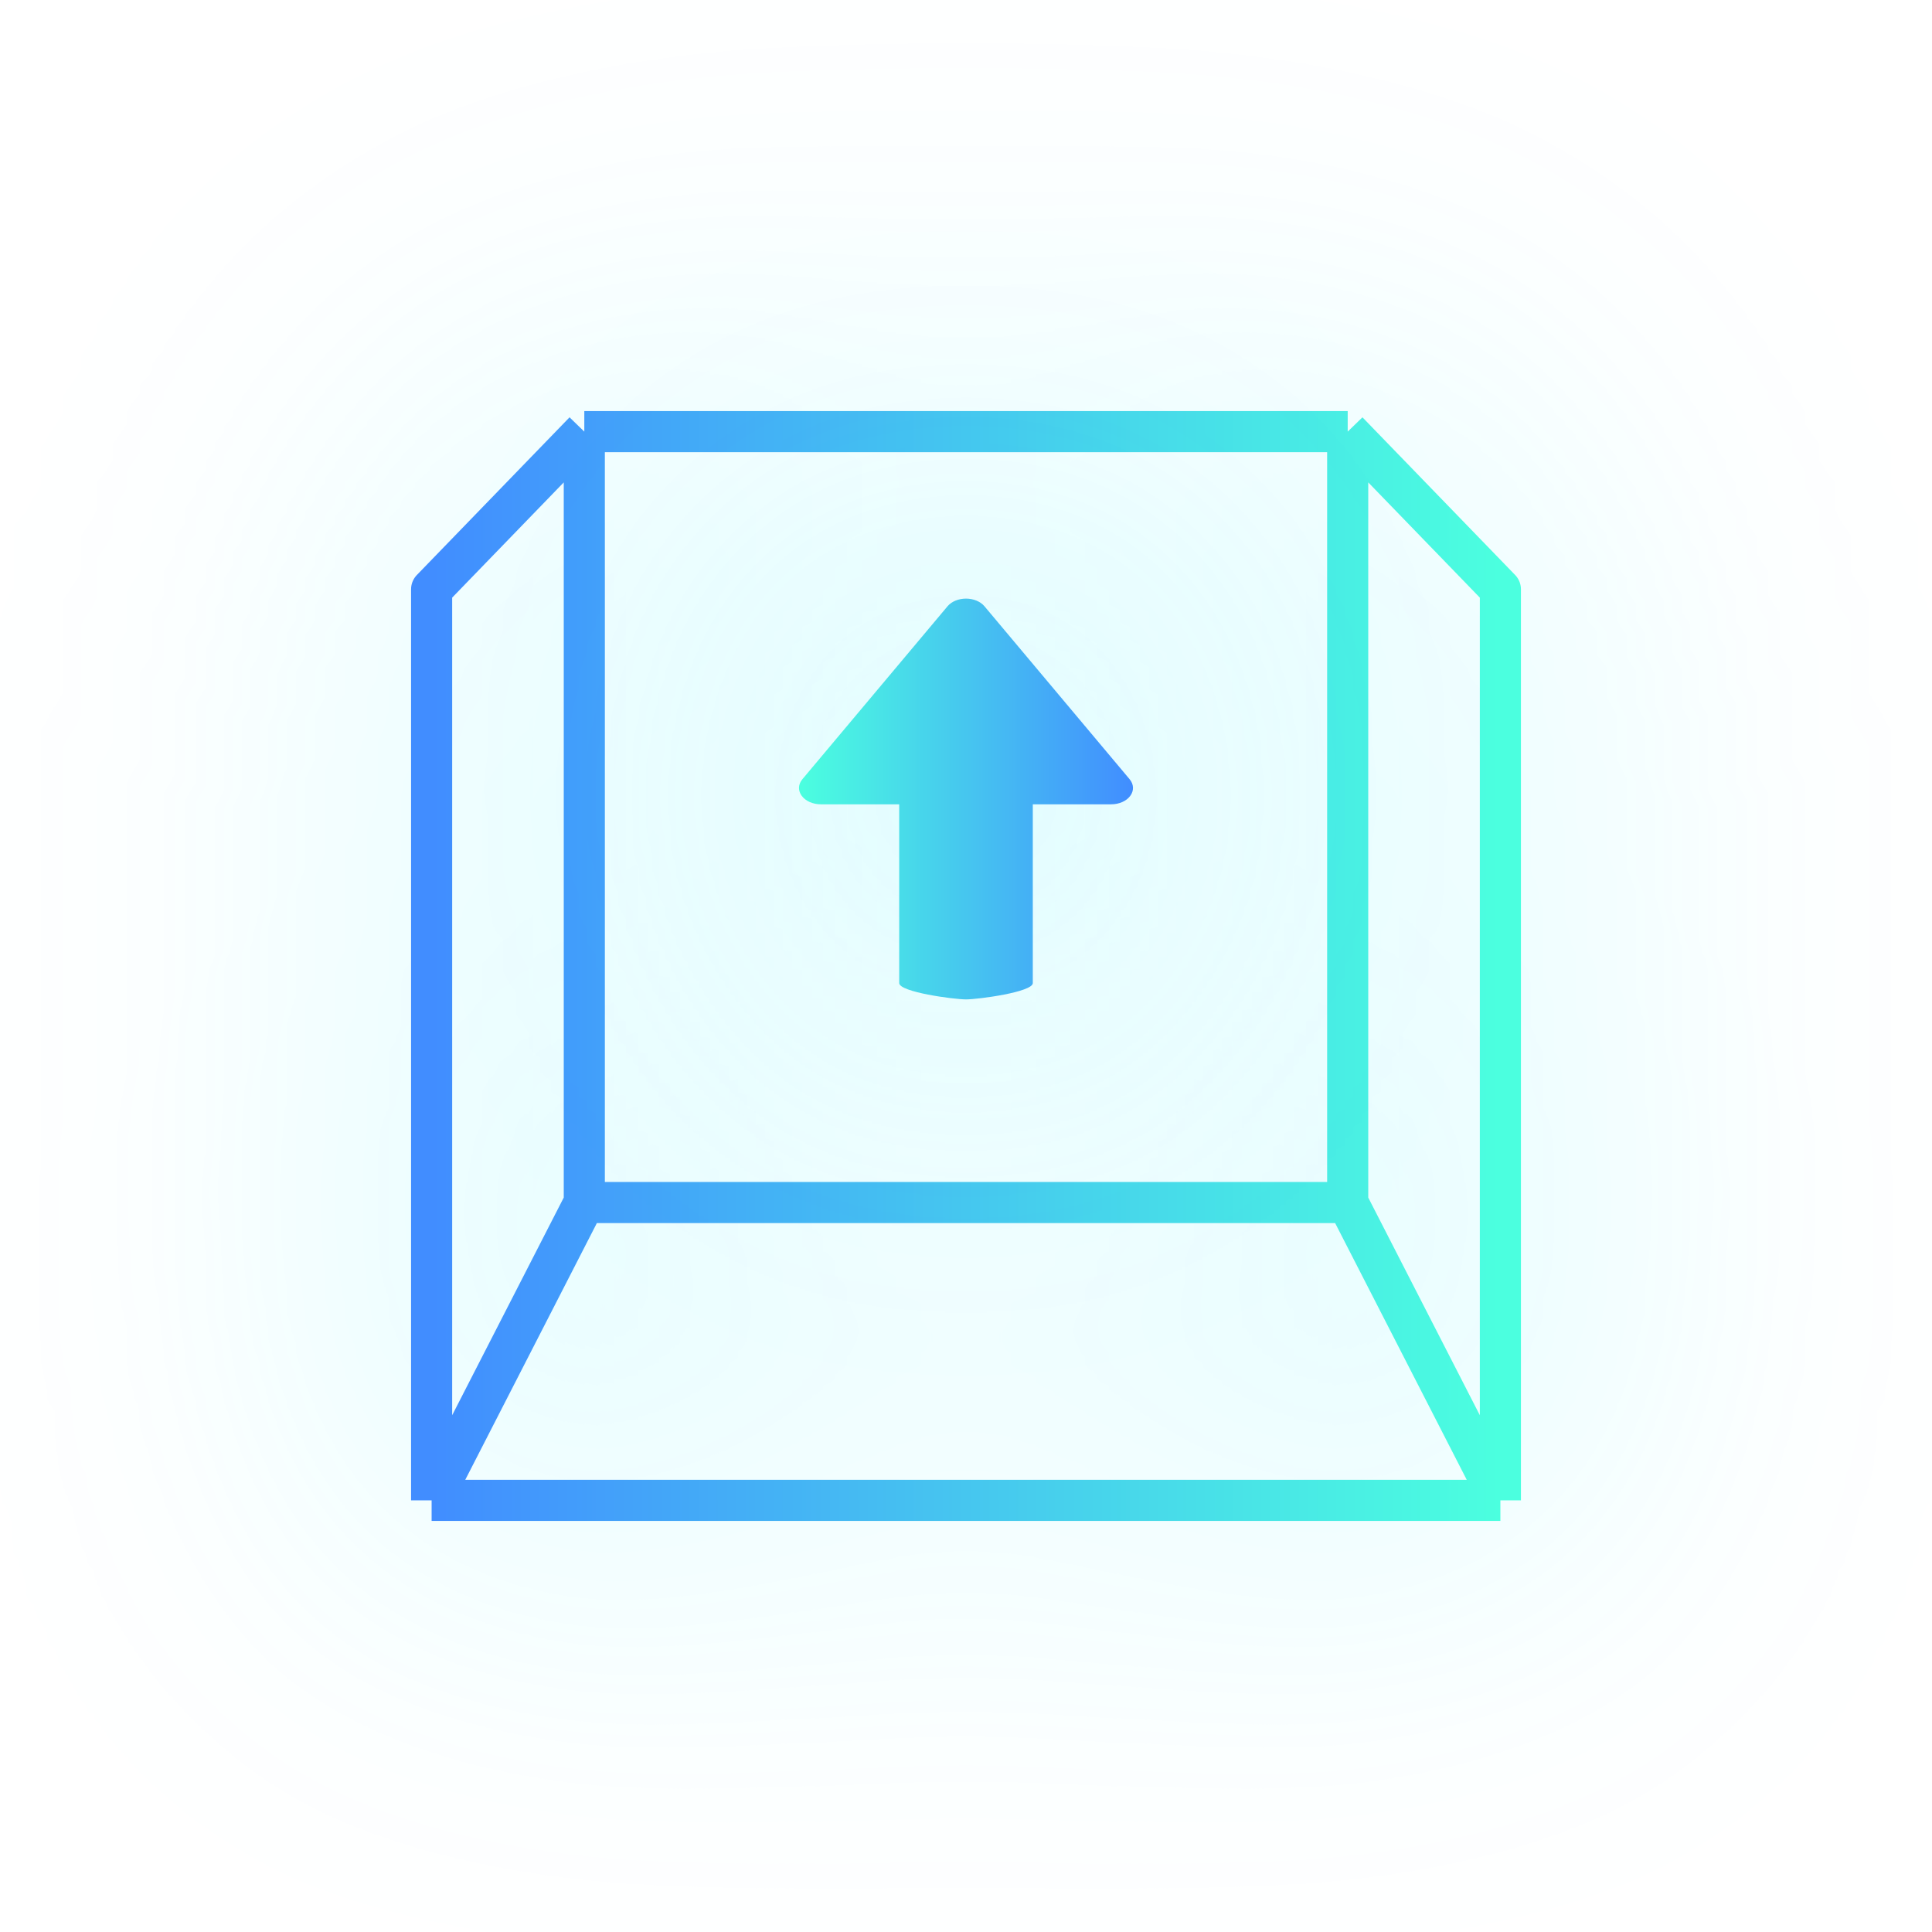
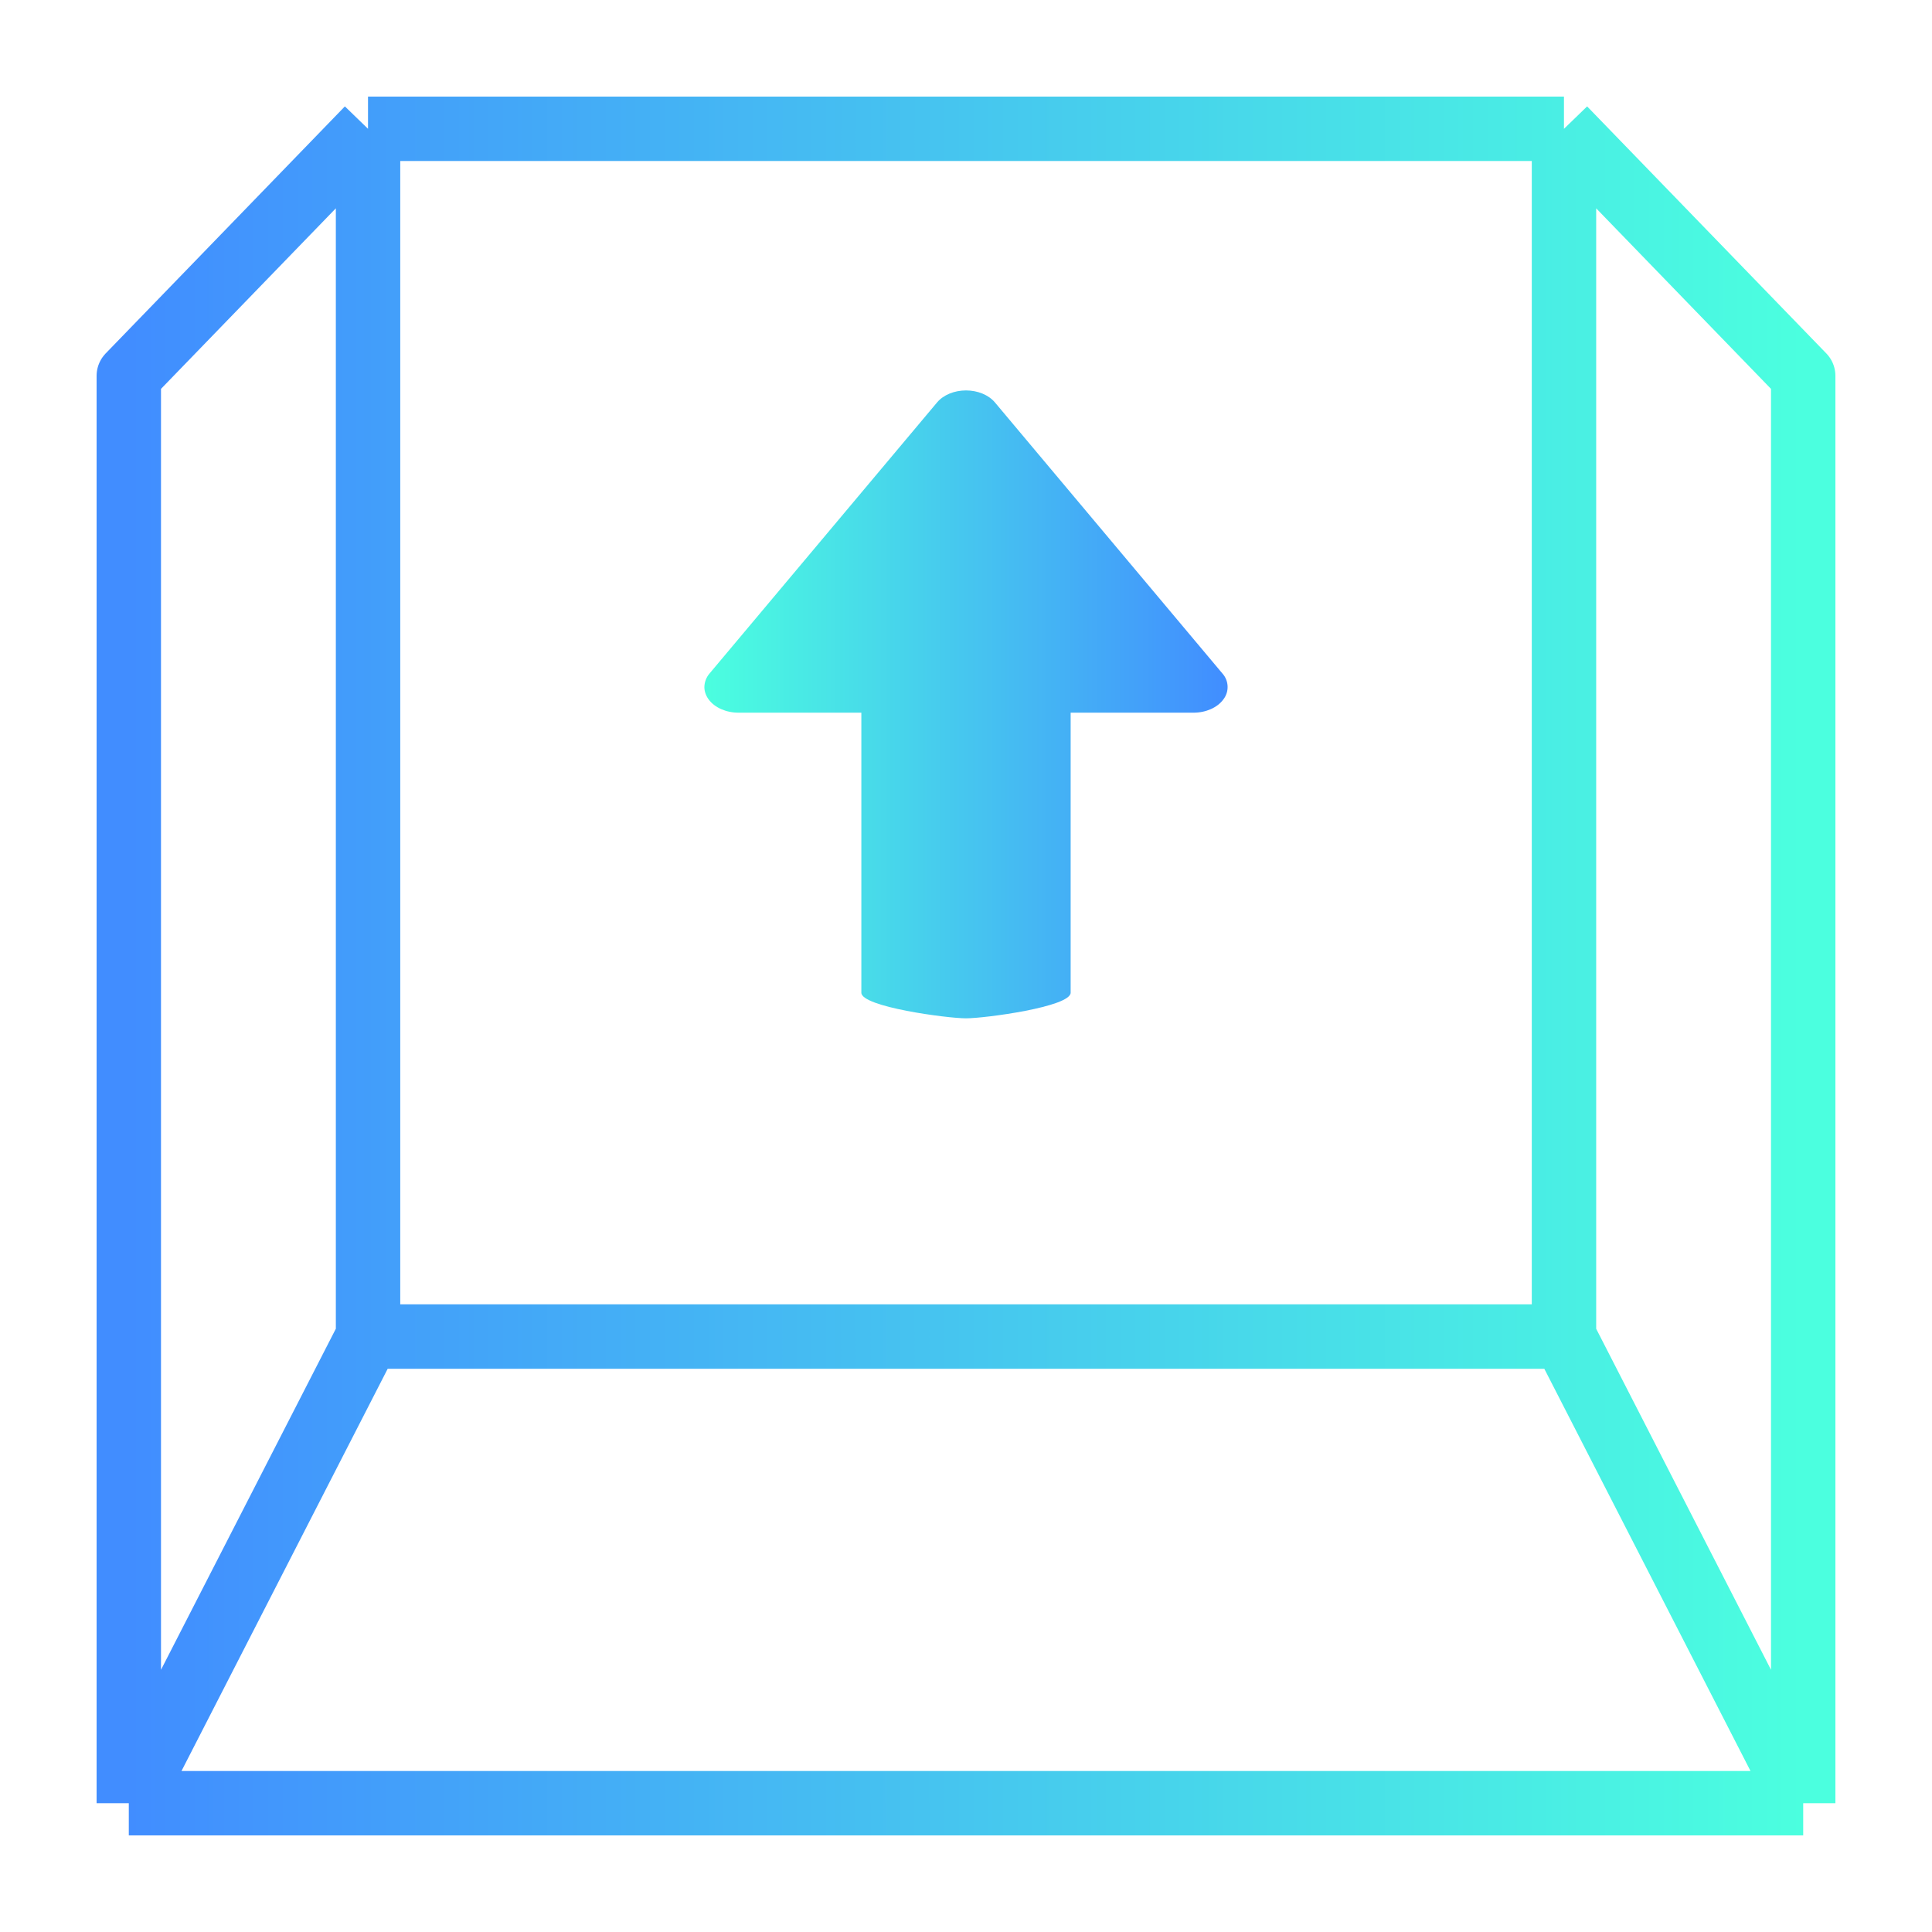
- <svg xmlns="http://www.w3.org/2000/svg" width="94" height="94" viewBox="0 0 94 94" fill="none">
-   <g filter="url(#filter0_d_759_303)">
-     <path d="M28.429 21L21 28.672V73M28.429 21H65.571M28.429 21V58.508M21 73H73M21 73L28.429 58.508M73 73V28.672L65.571 21M73 73L65.571 58.508M65.571 21V58.508M28.429 58.508H65.571" stroke="url(#paint0_linear_759_303)" stroke-width="2" stroke-linejoin="round" />
-   </g>
-   <g filter="url(#filter1_d_759_303)">
-     <path d="M39.008 38.722C39.194 38.975 39.549 39.133 39.935 39.133L43.75 39.133L43.75 47.83C43.75 48.269 46.415 48.625 47 48.625C47.585 48.625 50.25 48.269 50.25 47.83L50.25 39.133L54.065 39.133C54.452 39.133 54.807 38.975 54.992 38.722C55.18 38.468 55.167 38.159 54.962 37.914L47.897 29.496C47.702 29.265 47.364 29.125 47 29.125C46.636 29.125 46.298 29.265 46.103 29.496L39.038 37.914C38.93 38.043 38.875 38.19 38.875 38.338C38.875 38.469 38.92 38.602 39.008 38.722Z" fill="url(#paint1_linear_759_303)" />
-   </g>
+ <svg xmlns="http://www.w3.org/2000/svg" width="60" height="60" fill="none">
+   <path d="M11.429 4 4 11.672V56m7.429-52H48.57M11.43 4v37.508M4 56h52M4 56l7.429-14.492M56 56V11.672L48.571 4M56 56l-7.429-14.492m0-37.508v37.508m-37.142 0H48.57" stroke="url(#a)" stroke-width="2" stroke-linejoin="round" />
+   <path d="M22.008 21.722c.186.253.54.411.927.411h3.815v8.697c0 .439 2.665.795 3.25.795s3.25-.356 3.25-.796v-8.696h3.815c.387 0 .742-.158.927-.411a.629.629 0 0 0-.03-.808l-7.065-8.418c-.195-.231-.532-.371-.897-.371-.364 0-.702.14-.897.371l-7.066 8.418a.664.664 0 0 0-.162.424c0 .131.045.264.133.384Z" fill="url(#b)" />
  <defs>
-     <filter id="filter0_d_759_303" x="0" y="0" width="94" height="94" filterUnits="userSpaceOnUse" color-interpolation-filters="sRGB">
-       <feFlood flood-opacity="0" result="BackgroundImageFix" />
-       <feColorMatrix in="SourceAlpha" type="matrix" values="0 0 0 0 0 0 0 0 0 0 0 0 0 0 0 0 0 0 127 0" result="hardAlpha" />
-       <feOffset />
-       <feGaussianBlur stdDeviation="10" />
-       <feColorMatrix type="matrix" values="0 0 0 0 0 0 0 0 0 0.925 0 0 0 0 1 0 0 0 0.4 0" />
-       <feBlend mode="normal" in2="BackgroundImageFix" result="effect1_dropShadow_759_303" />
-       <feBlend mode="normal" in="SourceGraphic" in2="effect1_dropShadow_759_303" result="shape" />
-     </filter>
-     <filter id="filter1_d_759_303" x="18.875" y="9.125" width="56.25" height="59.5" filterUnits="userSpaceOnUse" color-interpolation-filters="sRGB">
-       <feFlood flood-opacity="0" result="BackgroundImageFix" />
-       <feColorMatrix in="SourceAlpha" type="matrix" values="0 0 0 0 0 0 0 0 0 0 0 0 0 0 0 0 0 0 127 0" result="hardAlpha" />
-       <feOffset />
-       <feGaussianBlur stdDeviation="10" />
-       <feColorMatrix type="matrix" values="0 0 0 0 0 0 0 0 0 0.925 0 0 0 0 1 0 0 0 0.4 0" />
-       <feBlend mode="normal" in2="BackgroundImageFix" result="effect1_dropShadow_759_303" />
-       <feBlend mode="normal" in="SourceGraphic" in2="effect1_dropShadow_759_303" result="shape" />
-     </filter>
-     <linearGradient id="paint0_linear_759_303" x1="21" y1="73" x2="73" y2="73" gradientUnits="userSpaceOnUse">
+     <linearGradient id="a" x1="4" y1="56" x2="56" y2="56" gradientUnits="userSpaceOnUse">
      <stop stop-color="#418DFF" />
      <stop offset="1" stop-color="#4BFFDF" />
    </linearGradient>
-     <linearGradient id="paint1_linear_759_303" x1="55.125" y1="29.125" x2="38.875" y2="29.125" gradientUnits="userSpaceOnUse">
+     <linearGradient id="b" x1="38.125" y1="12.125" x2="21.875" y2="12.125" gradientUnits="userSpaceOnUse">
      <stop stop-color="#418DFF" />
      <stop offset="1" stop-color="#4BFFDF" />
    </linearGradient>
  </defs>
</svg>
